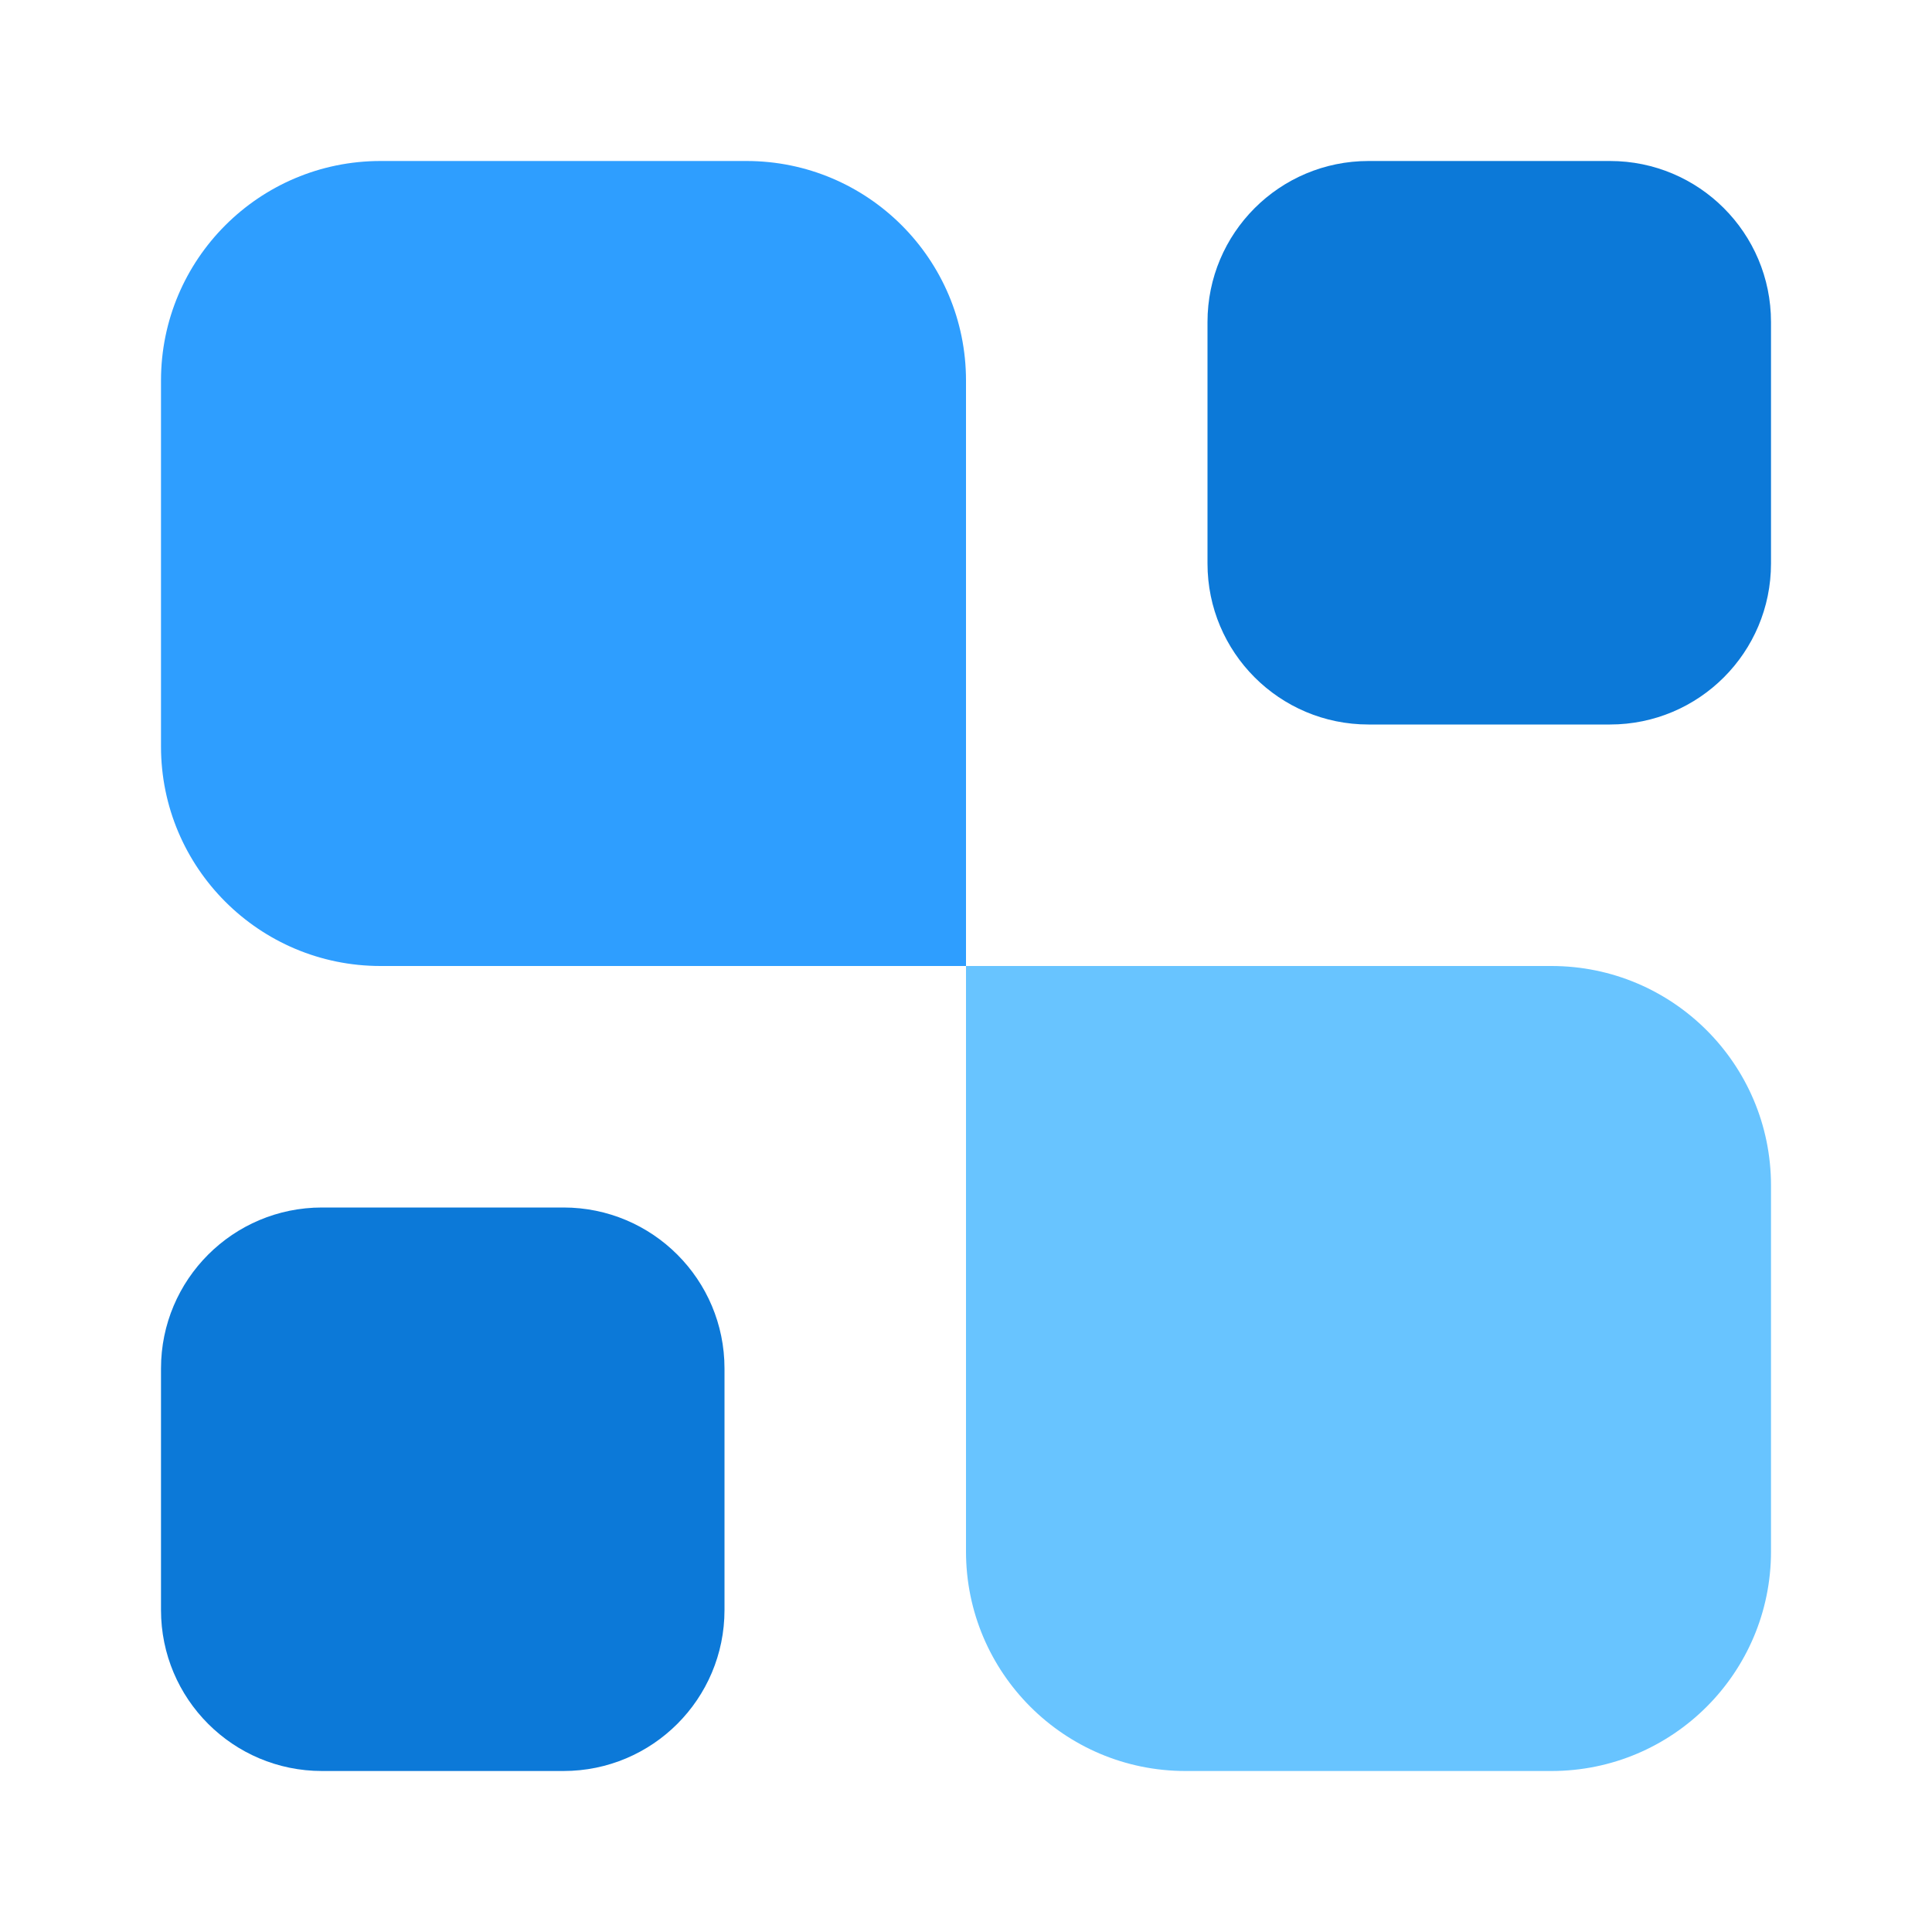
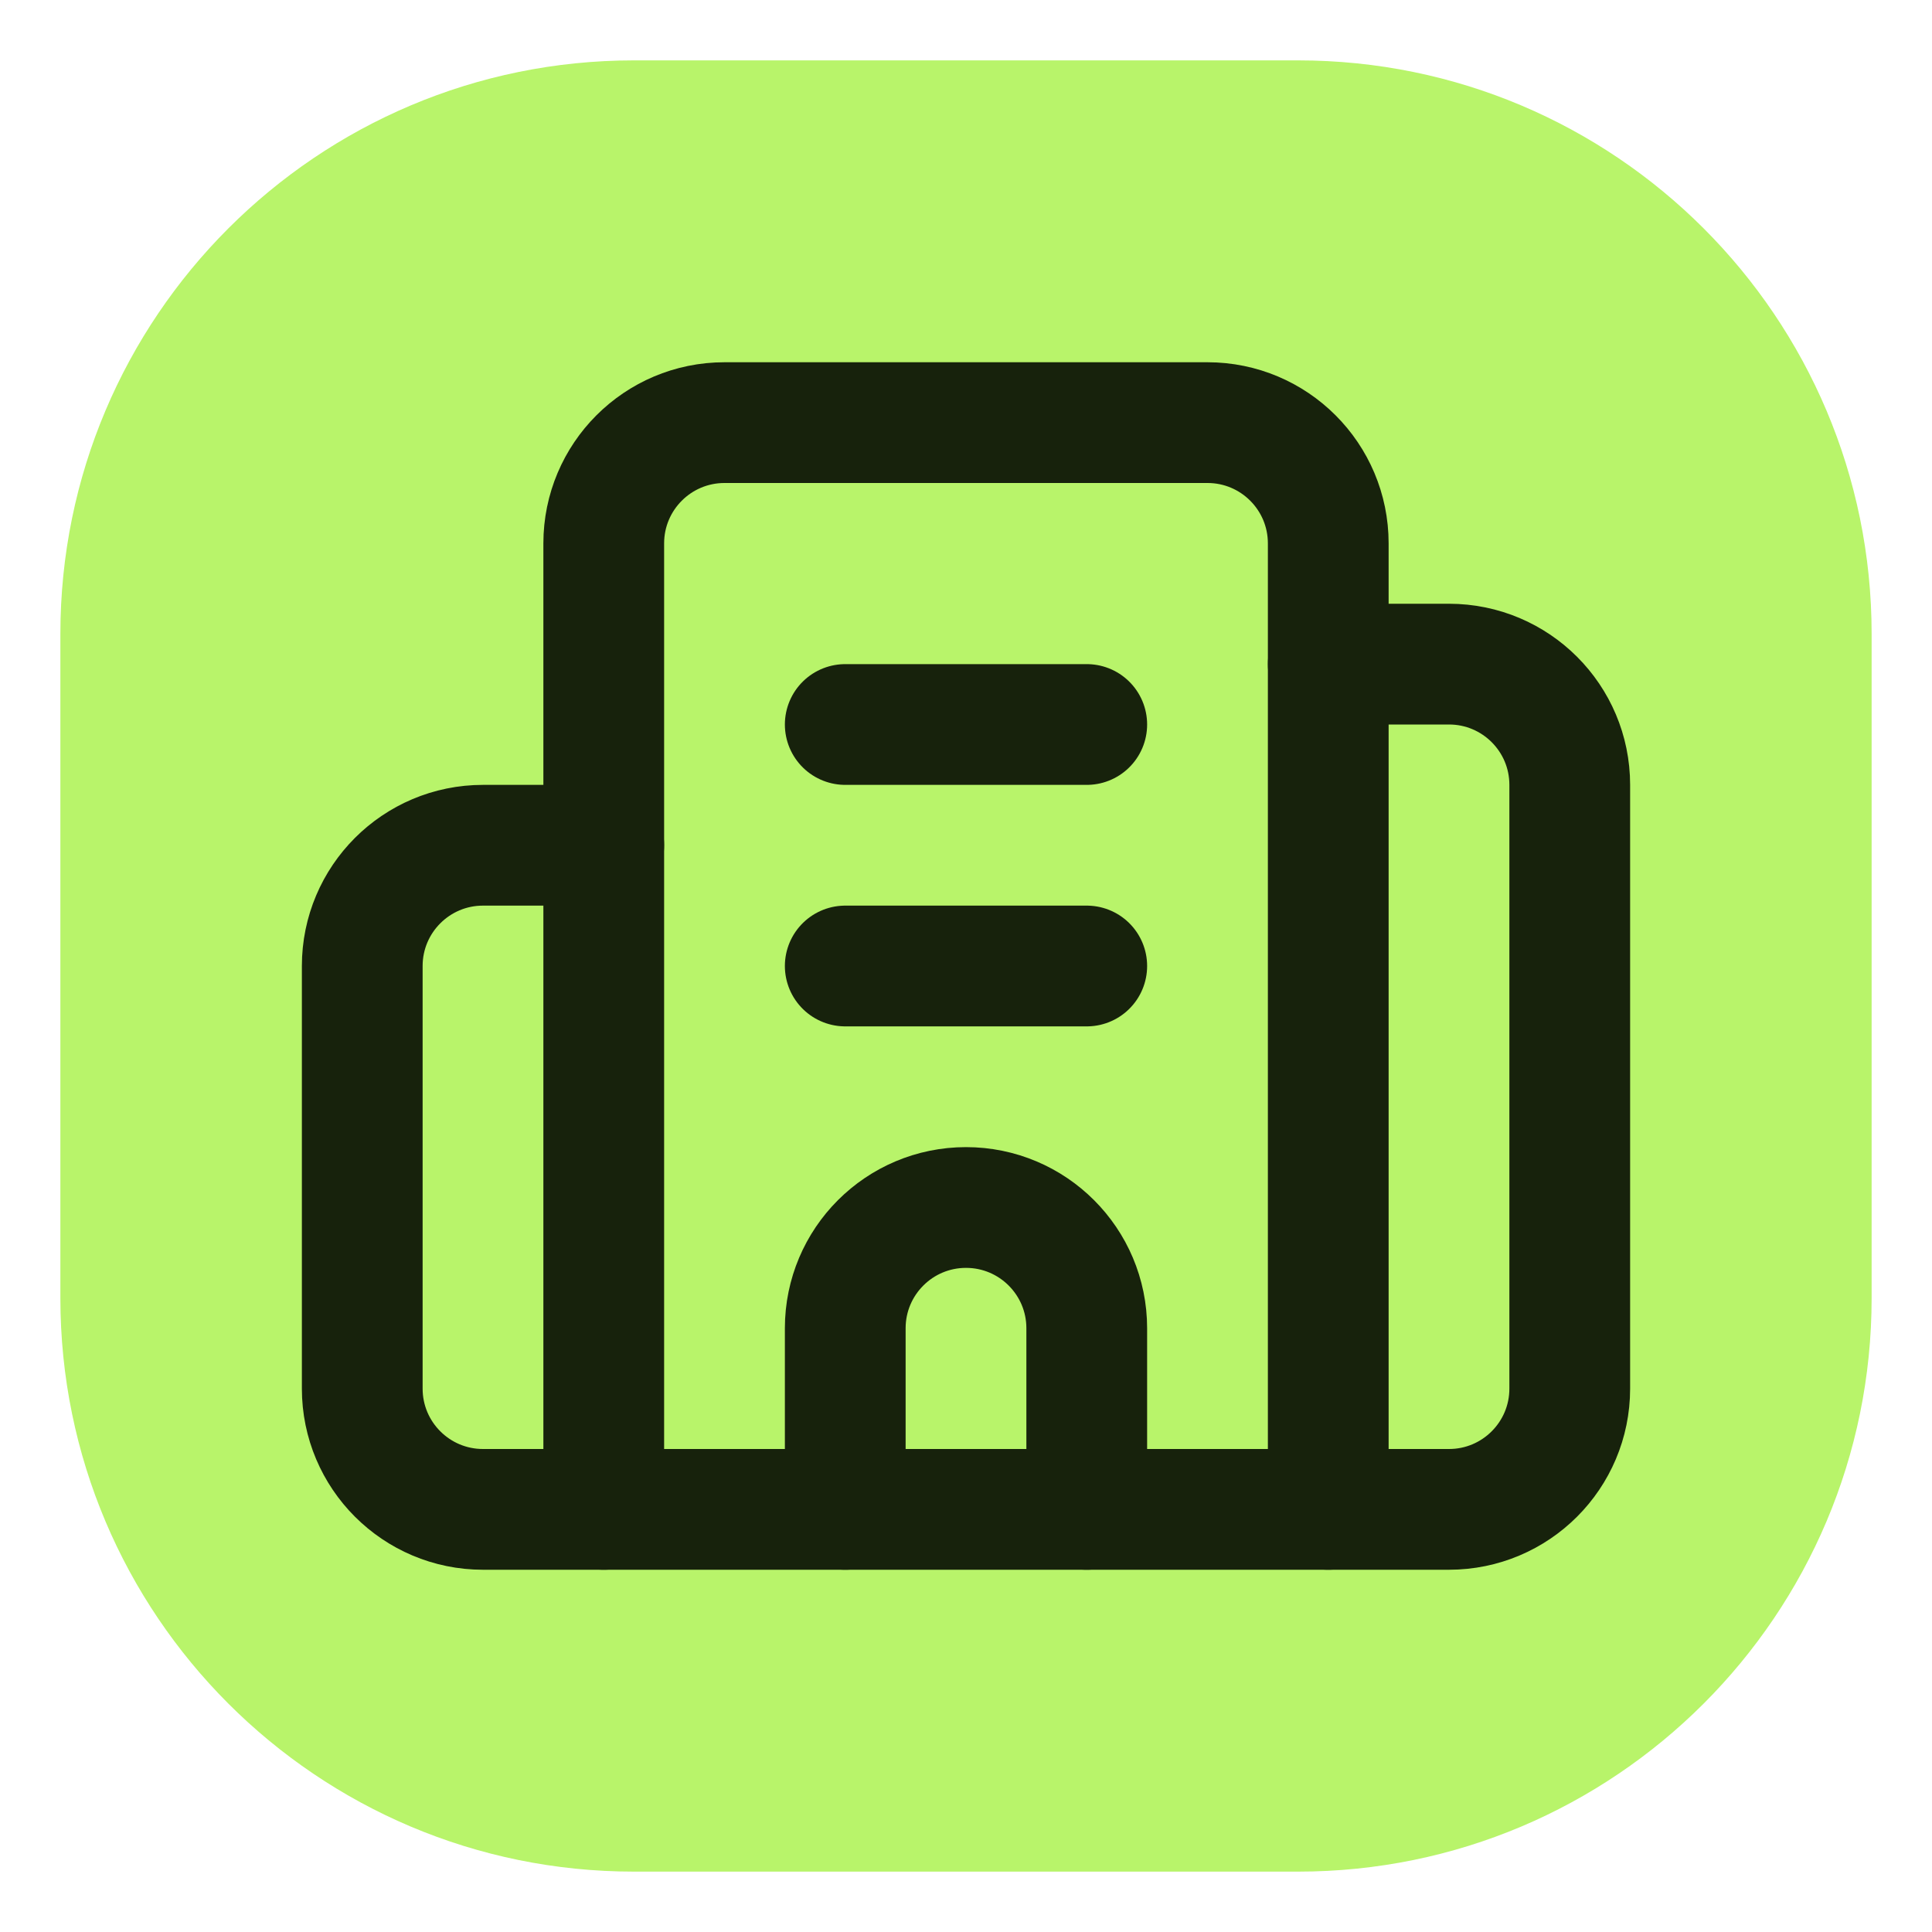
- <svg xmlns="http://www.w3.org/2000/svg" width="24" height="24" viewBox="0 0 24 24" fill="none">
-   <path d="M22 19.273C22 20.779 20.779 22 19.273 22H14.727C13.221 22 12 20.779 12 19.273V12H19.273C20.779 12 22 13.221 22 14.727V19.273Z" fill="#68C4FF" />
-   <path d="M20 2C21.105 2 22 2.895 22 4V7C22 8.105 21.105 9 20 9H17C15.895 9 15 8.105 15 7V4C15 2.895 15.895 2 17 2H20Z" fill="#0C79D8" />
-   <path d="M7 15C8.105 15 9 15.895 9 17V20C9 21.105 8.105 22 7 22H4C2.895 22 2 21.105 2 20V17C2 15.895 2.895 15 4 15H7Z" fill="#0C79D8" />
-   <path d="M12 12H4.727C3.221 12 2 10.779 2 9.273V4.727C2 3.221 3.221 2 4.727 2H9.273C10.779 2 12 3.221 12 4.727V12Z" fill="#2E9EFF" />
+ <svg xmlns="http://www.w3.org/2000/svg" viewBox="0 0 64 64">
+   <rect x="2" y="2" width="60" height="60" rx="19" fill="#b8f46a" />
+   <g transform="translate(8 8) scale(2)" fill="none" stroke="#17220c" stroke-width="2" stroke-linecap="round" stroke-linejoin="round">
+     <path d="M10 12h4" />
+     <path d="M10 8h4" />
+     <path d="M14 21v-3a2 2 0 0 0-4 0v3" />
+     <path d="M6 10H4a2 2 0 0 0-2 2v7a2 2 0 0 0 2 2h16a2 2 0 0 0 2-2V9a2 2 0 0 0-2-2h-2" />
+     <path d="M6 21V5a2 2 0 0 1 2-2h8a2 2 0 0 1 2 2v16" />
+   </g>
</svg>
